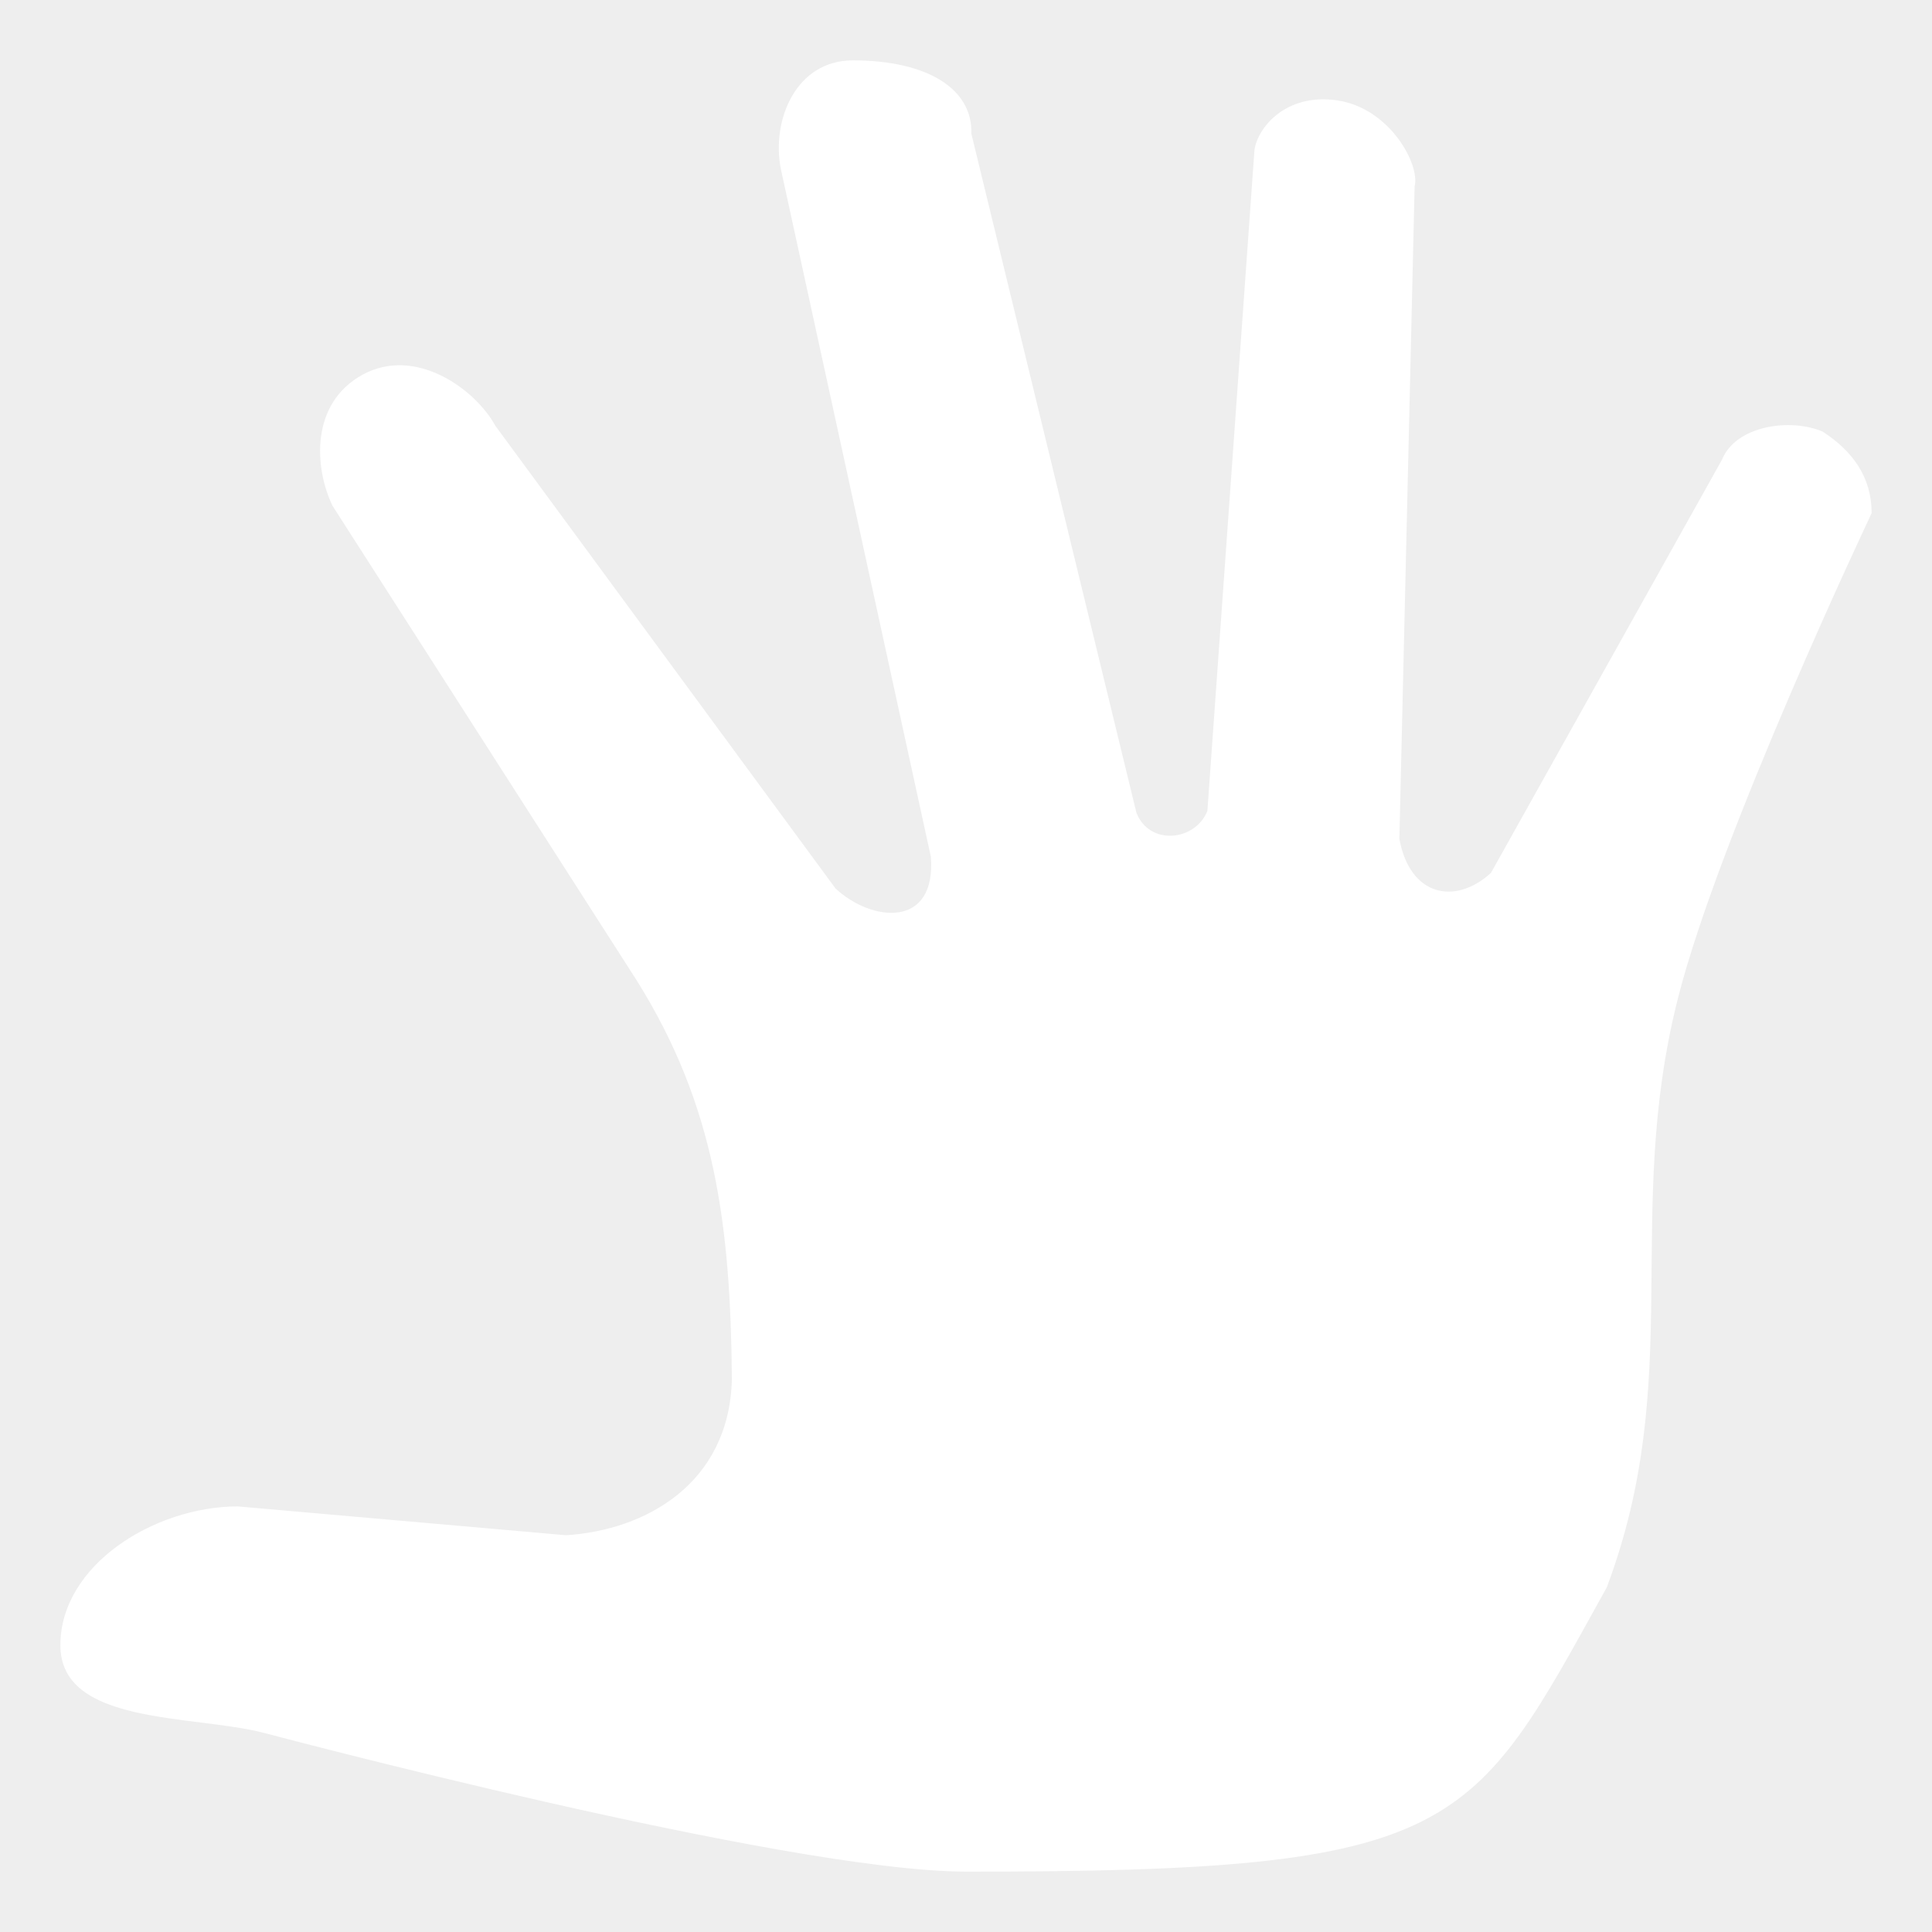
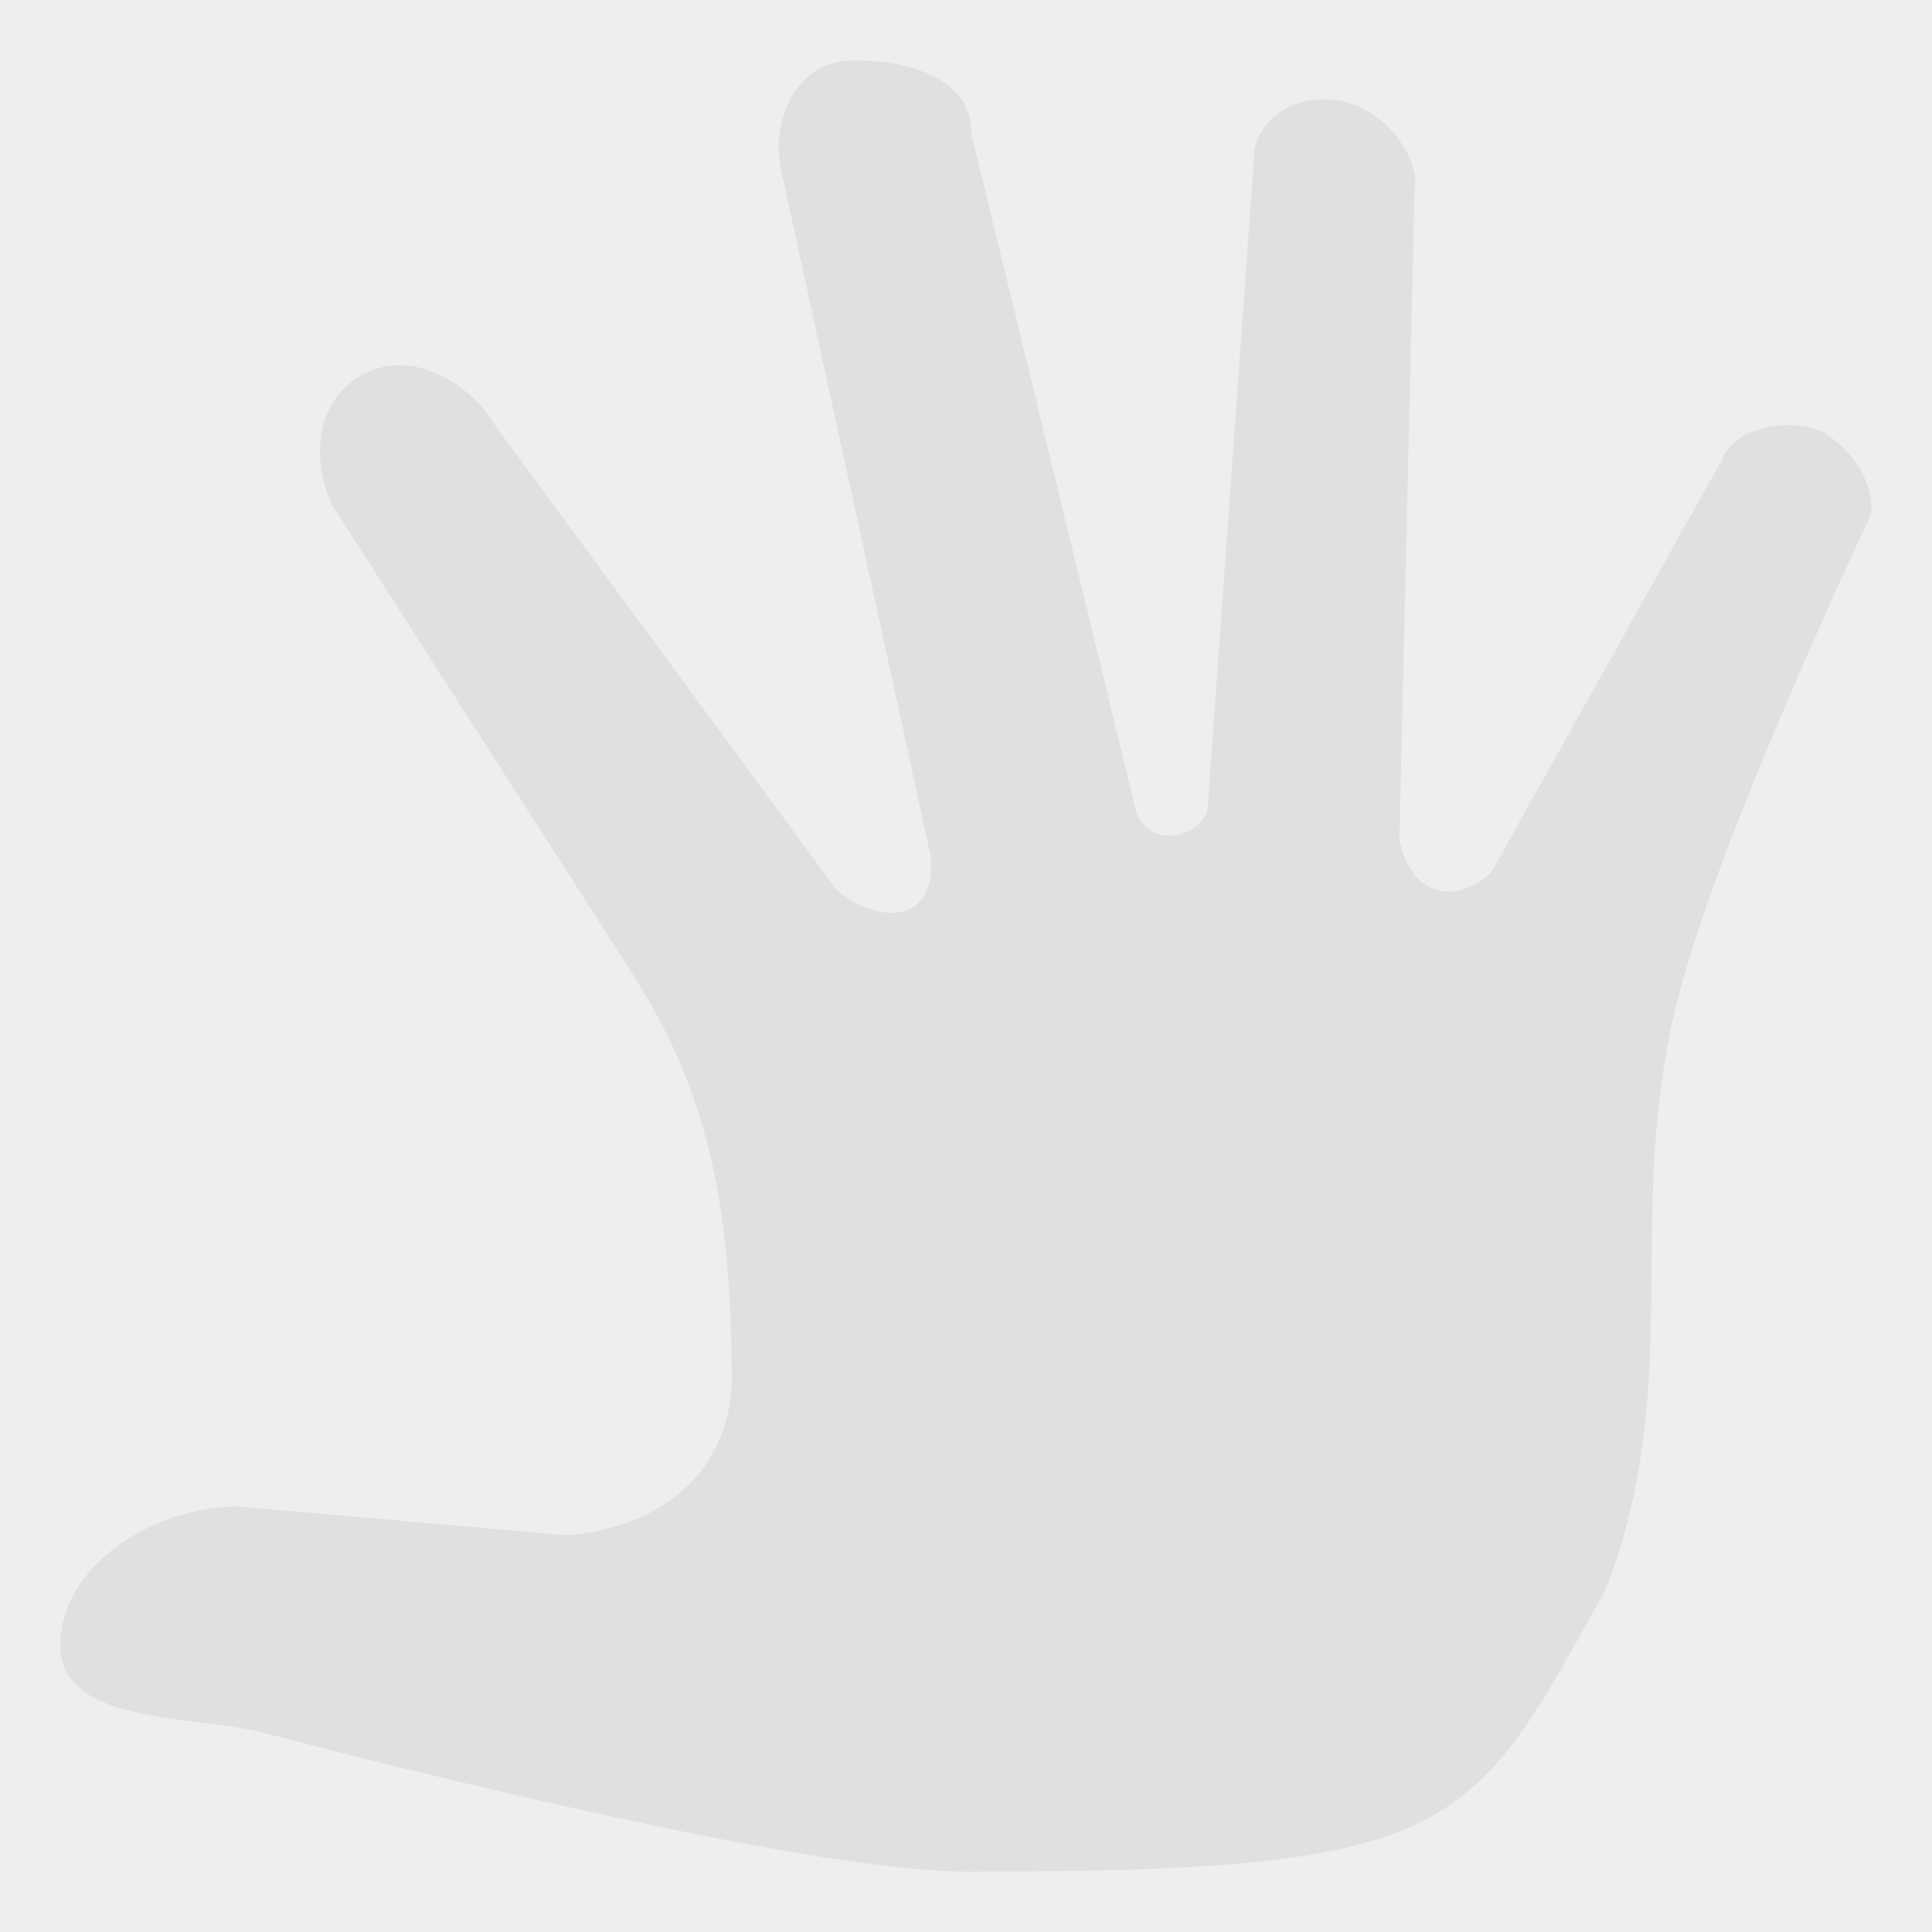
<svg xmlns="http://www.w3.org/2000/svg" viewBox="0 0 512 512" style="height: 512px; width: 512px;">
  <path d="M0 0h512v512H0z" fill="#000000" fill-opacity="0.01" />
  <g class="" transform="translate(0,0)" style="">
-     <path d="M496 136s-40.486 85.32-51.442 128.988c-14.33 57.118 2.078 100.297-18.747 155.68-35.998 64.97-38.435 75.466-169.81 75.33-48.132-.044-186.02-36.76-186.02-36.76C50.97 454.35 16 457.23 16 435.997c0-21.232 24.88-36.736 46.97-36.787l87.03 7.642c21.14-1.326 43.286-13.71 43.96-41.36-.353-40.927-4.4-72.357-25.175-105.6l-80.67-125.864c-4.818-10.02-5.964-27.105 7.983-34.732 13.947-7.628 29.793 3.71 35.205 13.582l90.11 122.57c9.618 8.955 26.738 10.68 25.278-8.38L206.903 44.652c-2.478-12.96 4.1-28.654 19.1-28.654 19.687 0 31.795 7.515 31.413 19.413l43.75 179.984c3.42 8.76 15.545 7.59 18.807-.49l12.462-175.022c.64-5.583 7.922-15.314 21.9-13.286 13.976 2.027 22.035 17 20.555 22.793l-4.044 172.936c2.838 15.327 14.888 17.565 24.266 9.008l61.22-109.487c3.72-9.183 18.288-11.096 26.715-7.455 7.84 5.107 12.954 11.96 12.954 21.603z" fill="#ffffff" fill-opacity="1" />
+     <path d="M496 136s-40.486 85.32-51.442 128.988c-14.33 57.118 2.078 100.297-18.747 155.68-35.998 64.97-38.435 75.466-169.81 75.33-48.132-.044-186.02-36.76-186.02-36.76C50.97 454.35 16 457.23 16 435.997c0-21.232 24.88-36.736 46.97-36.787l87.03 7.642c21.14-1.326 43.286-13.71 43.96-41.36-.353-40.927-4.4-72.357-25.175-105.6l-80.67-125.864c-4.818-10.02-5.964-27.105 7.983-34.732 13.947-7.628 29.793 3.71 35.205 13.582l90.11 122.57c9.618 8.955 26.738 10.68 25.278-8.38L206.903 44.652c-2.478-12.96 4.1-28.654 19.1-28.654 19.687 0 31.795 7.515 31.413 19.413l43.75 179.984c3.42 8.76 15.545 7.59 18.807-.49l12.462-175.022c.64-5.583 7.922-15.314 21.9-13.286 13.976 2.027 22.035 17 20.555 22.793l-4.044 172.936c2.838 15.327 14.888 17.565 24.266 9.008l61.22-109.487c3.72-9.183 18.288-11.096 26.715-7.455 7.84 5.107 12.954 11.96 12.954 21.603z" fill="#e0e0e0" fill-opacity="1" />
  </g>
</svg>
